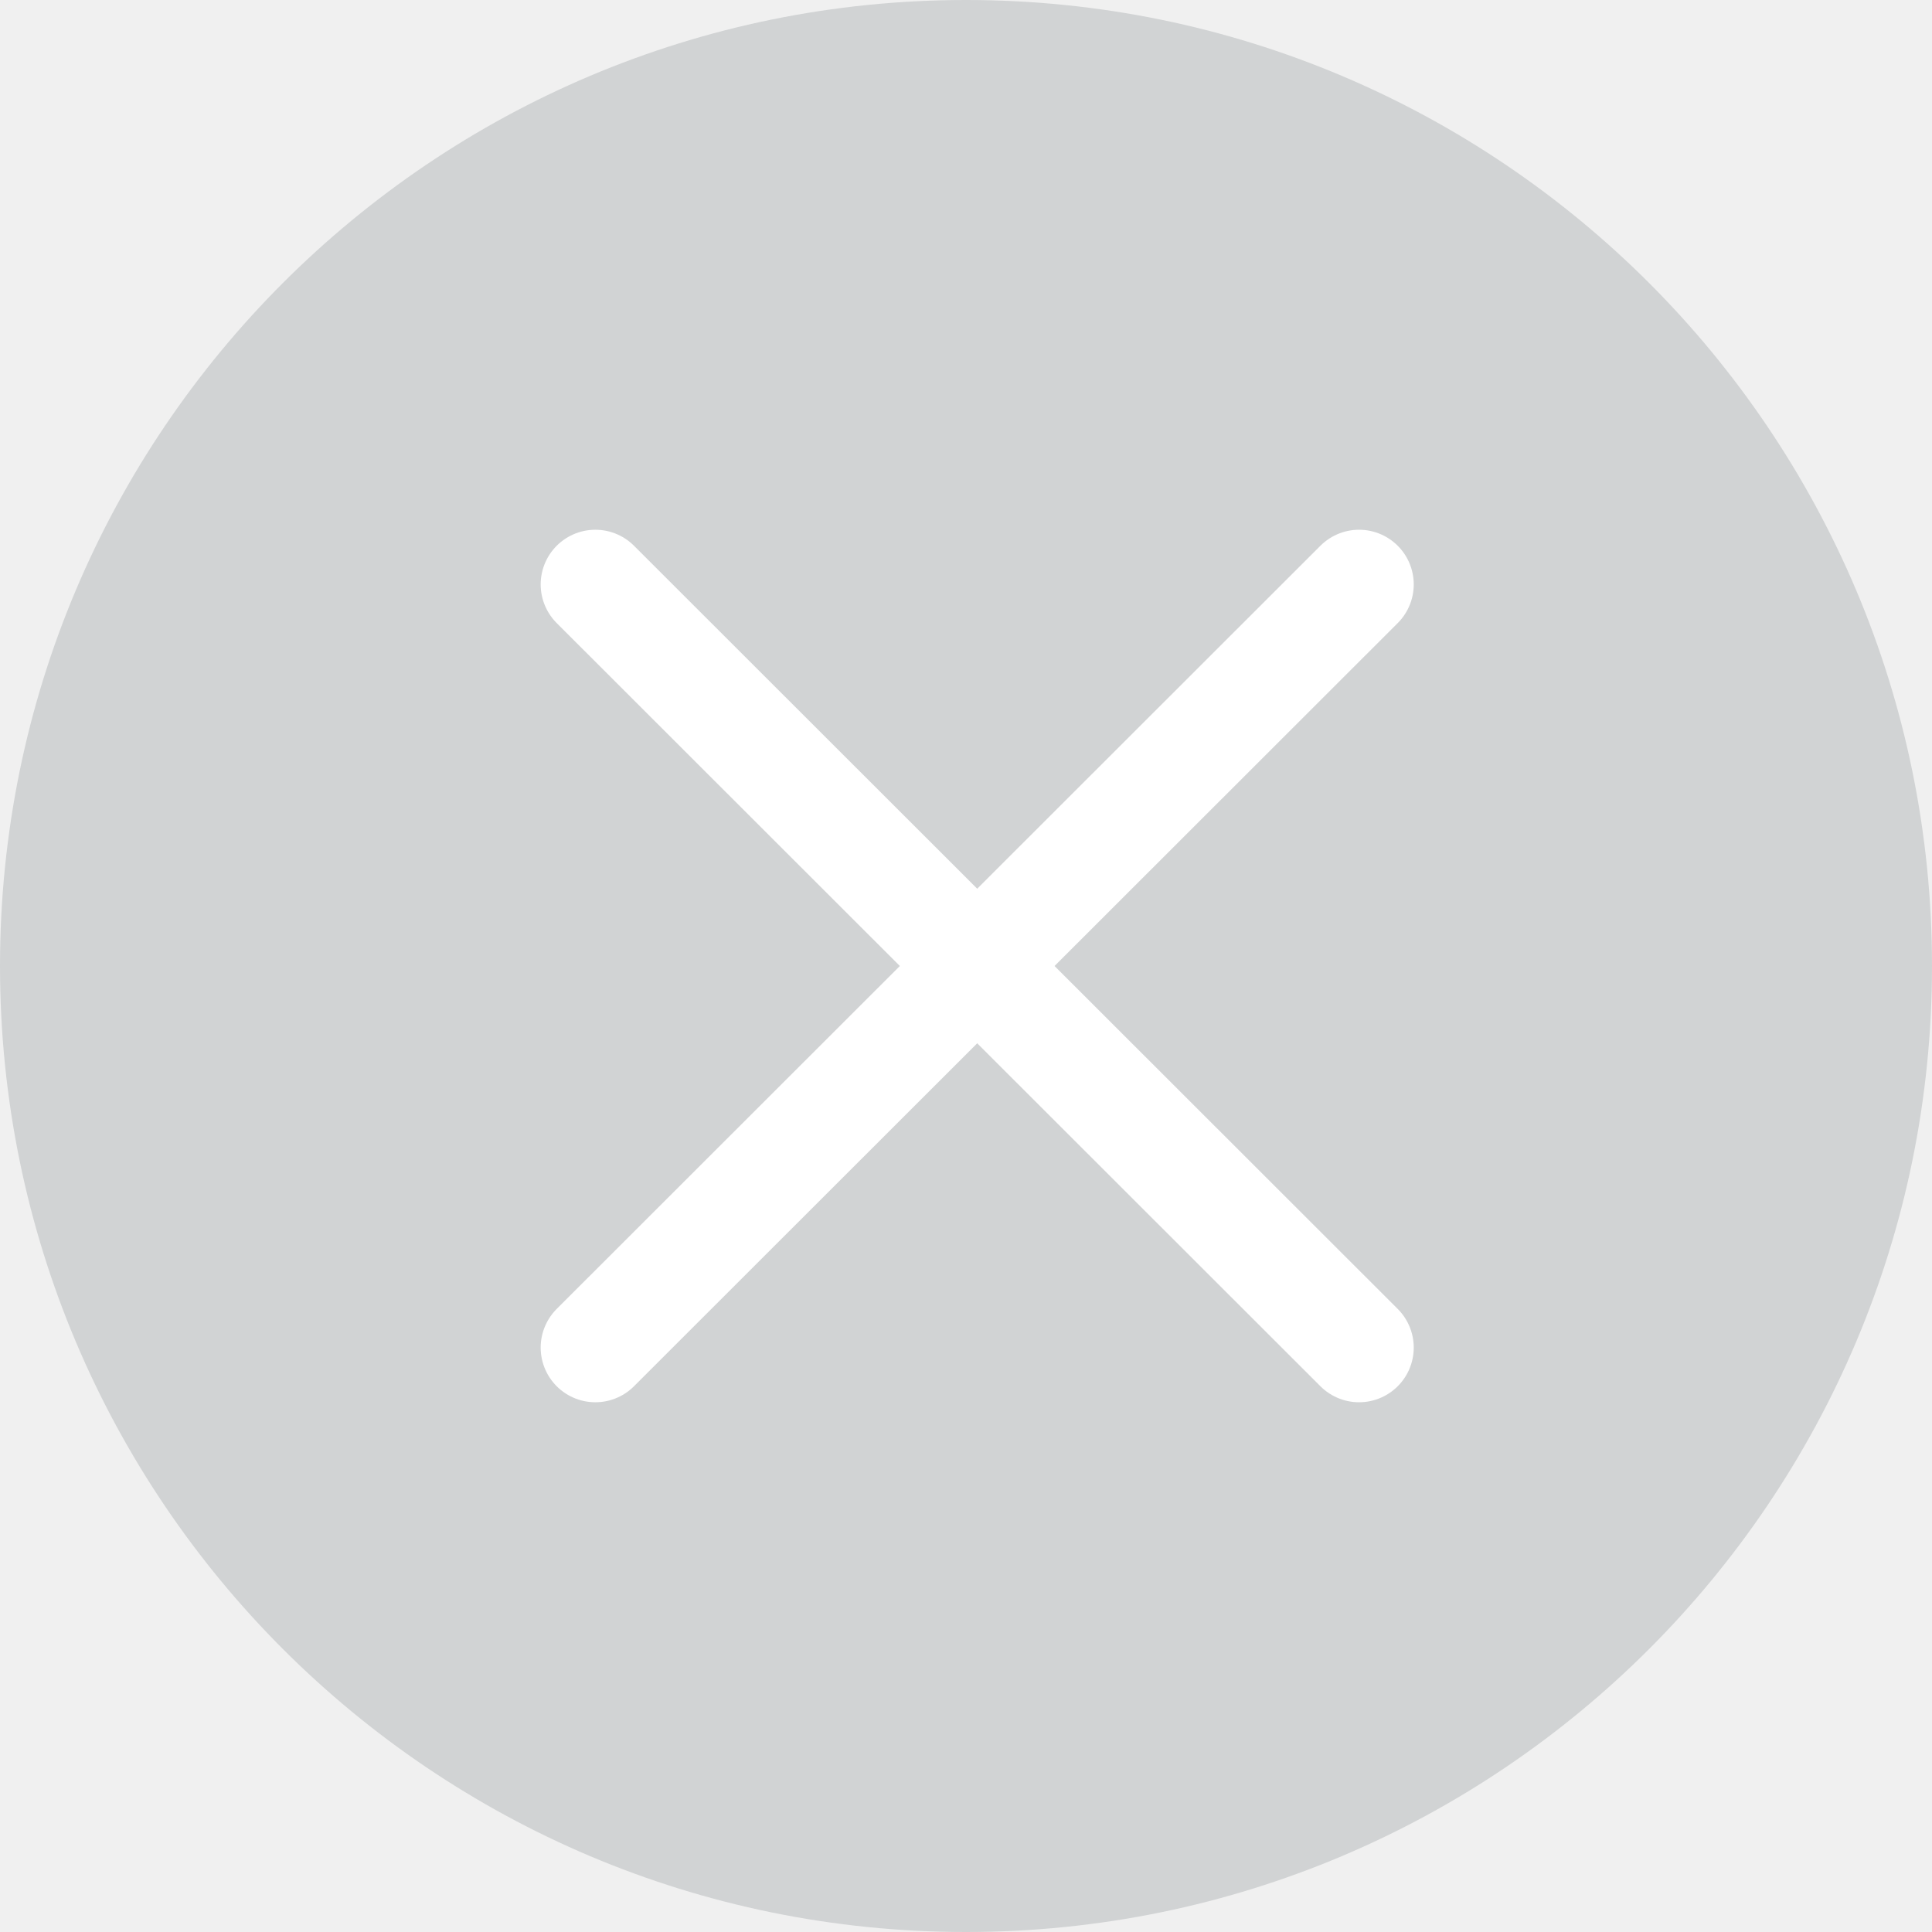
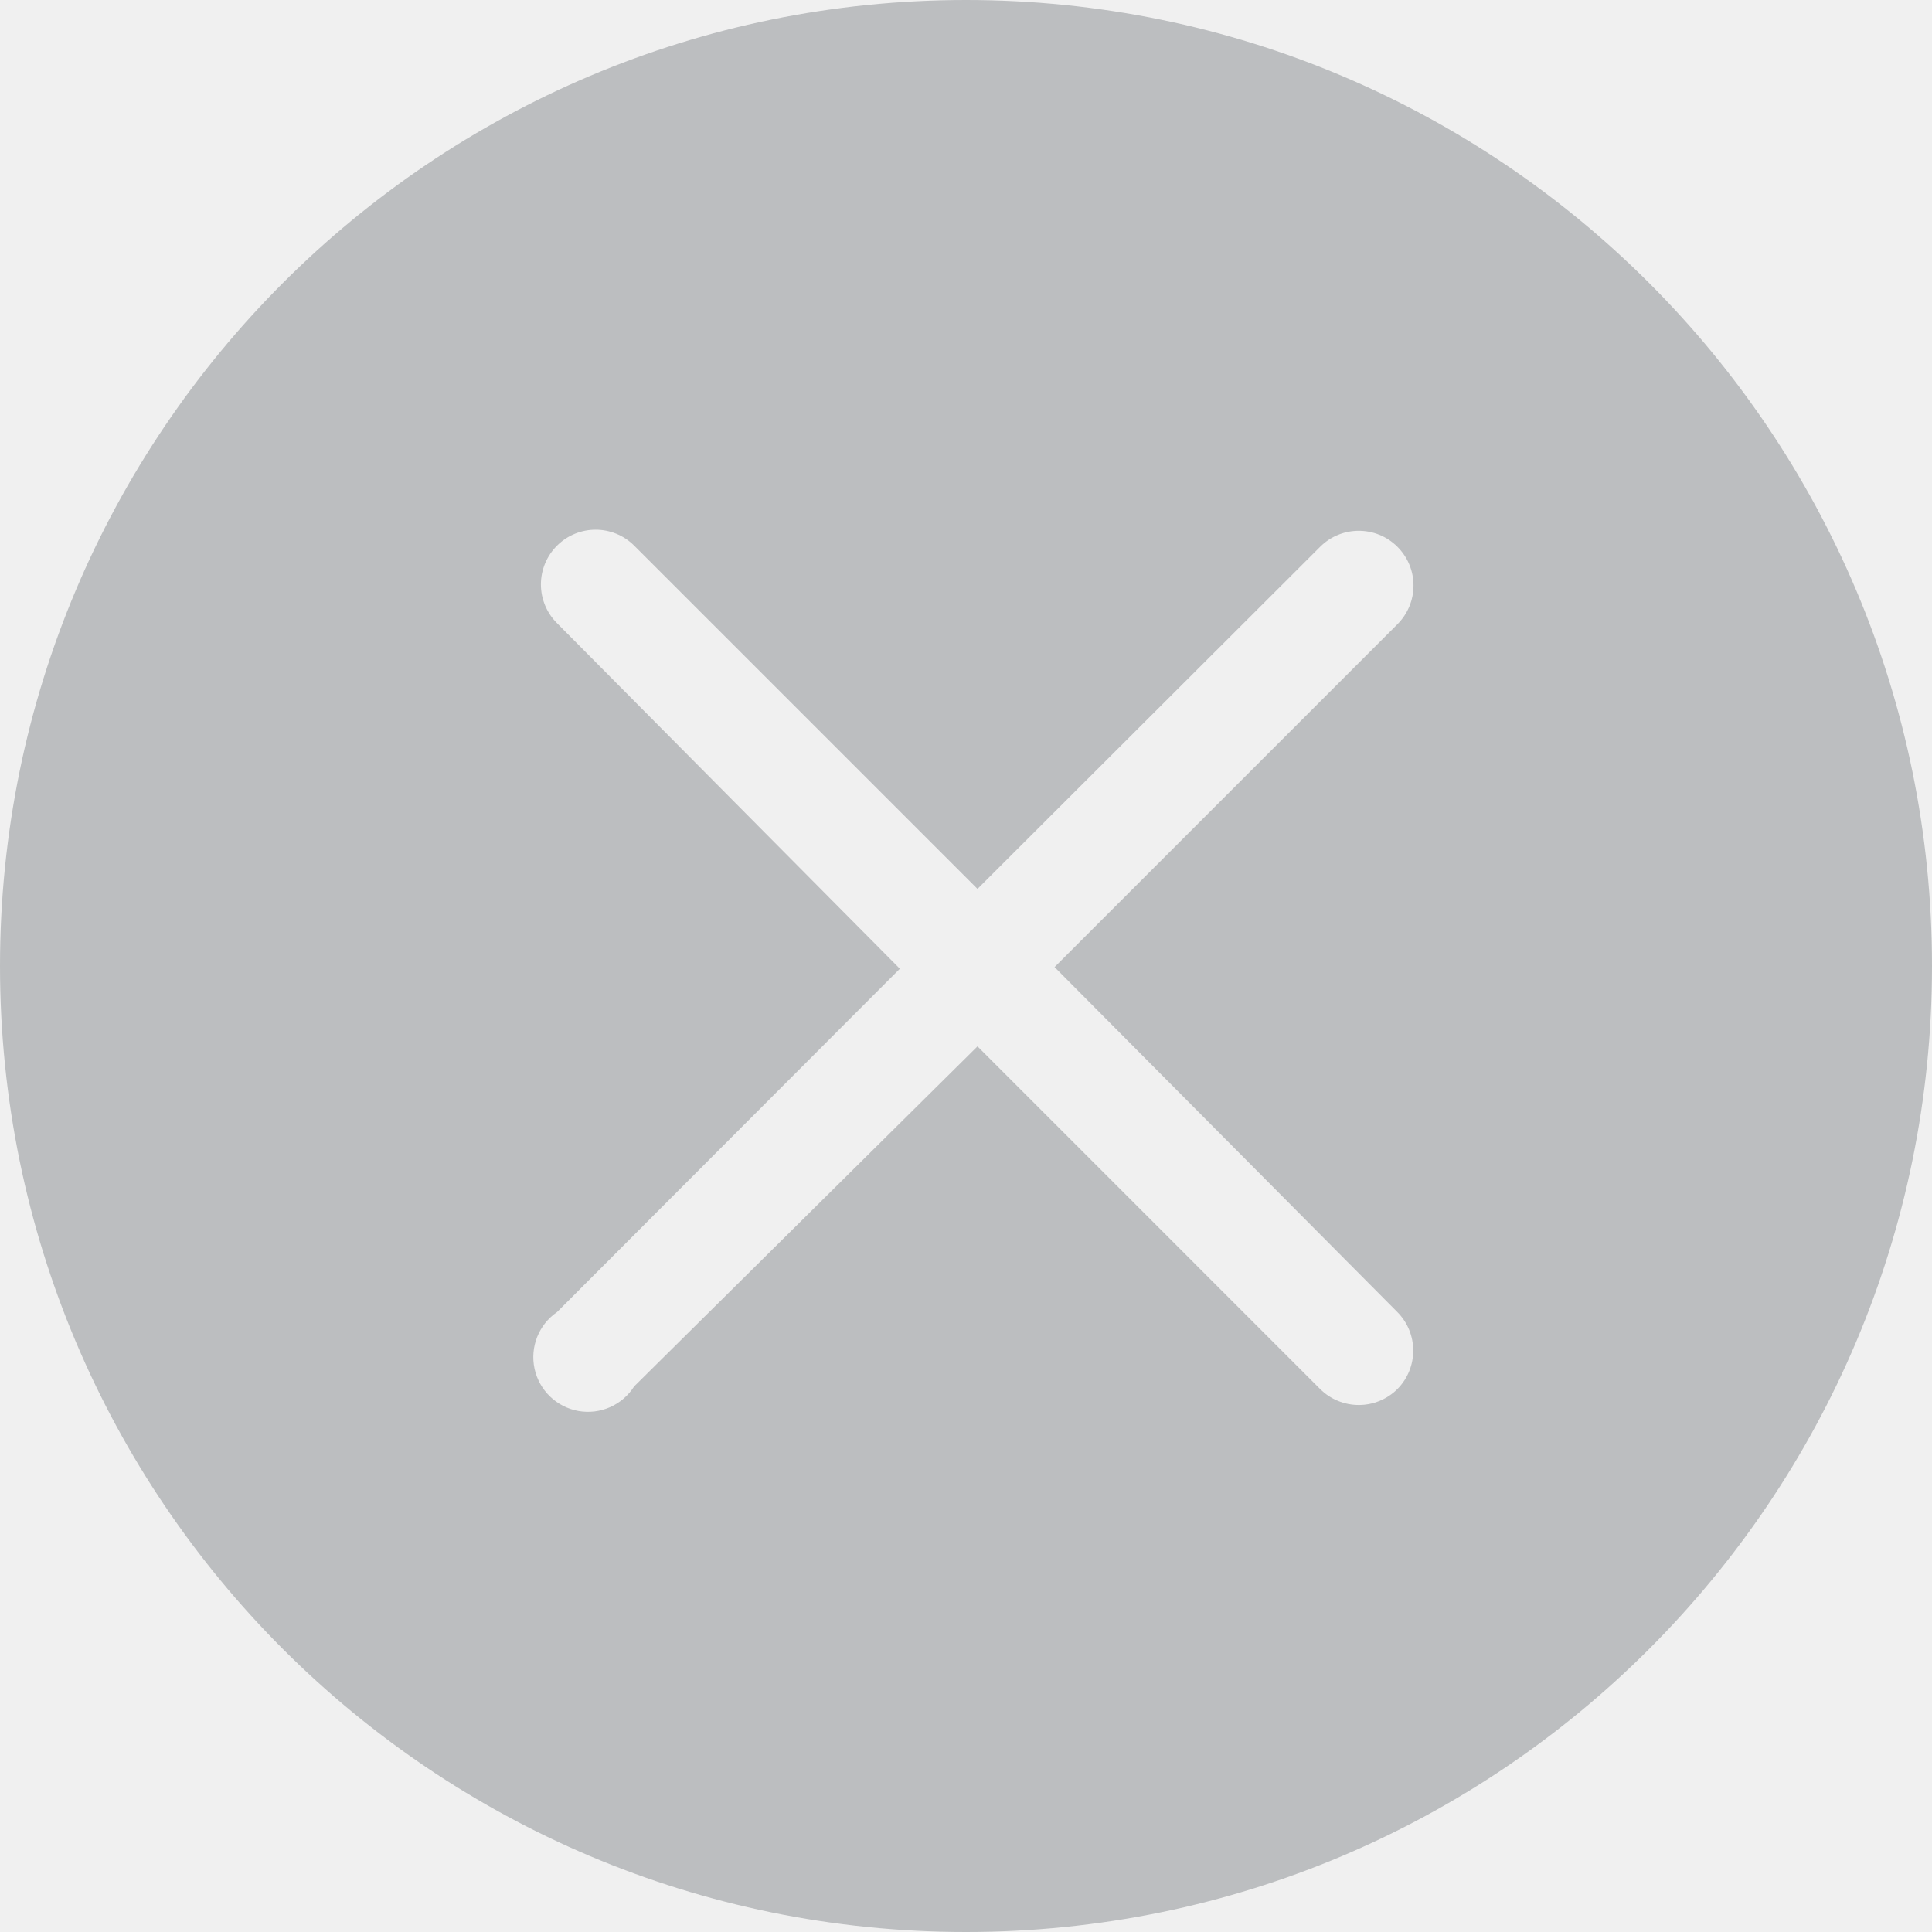
<svg xmlns="http://www.w3.org/2000/svg" viewBox="0 0 35.34 35.34">
  <defs>
-     <style>.cls-1{fill:#d1d3d4;}.cls-2{fill:none;stroke:#fff;stroke-linecap:round;stroke-miterlimit:10;stroke-width:2px;}</style>
+     <style>.cls-1{fill:#bcbec0;}</style>
  </defs>
  <g id="Layer_2" data-name="Layer 2">
    <g id="Layer_1-2" data-name="Layer 1">
-       <circle class="cls-1" cx="17.67" cy="17.67" r="17.67" />
-       <line class="cls-2" x1="10.89" y1="10.69" x2="24.86" y2="24.65" />
-       <line class="cls-2" x1="24.86" y1="10.69" x2="10.89" y2="24.65" />
+       <path class="cls-1" d="M17.67,0A17.67,17.67,0,1,0,35.34,17.67,17.67,17.67,0,0,0,17.67,0Zm7.89,24a1,1,0,0,1,0,1.41,1,1,0,0,1-.7.29,1,1,0,0,1-.71-.29l-6.27-6.27L11.6,25.36A1,1,0,1,1,10.19,24l6.27-6.28L10.19,11.4a1,1,0,0,1,0-1.42,1,1,0,0,1,1.41,0l6.28,6.28L24.15,10a1,1,0,0,1,1.41,0,1,1,0,0,1,0,1.42l-6.27,6.27Z" />
    </g>
  </g>
</svg>
